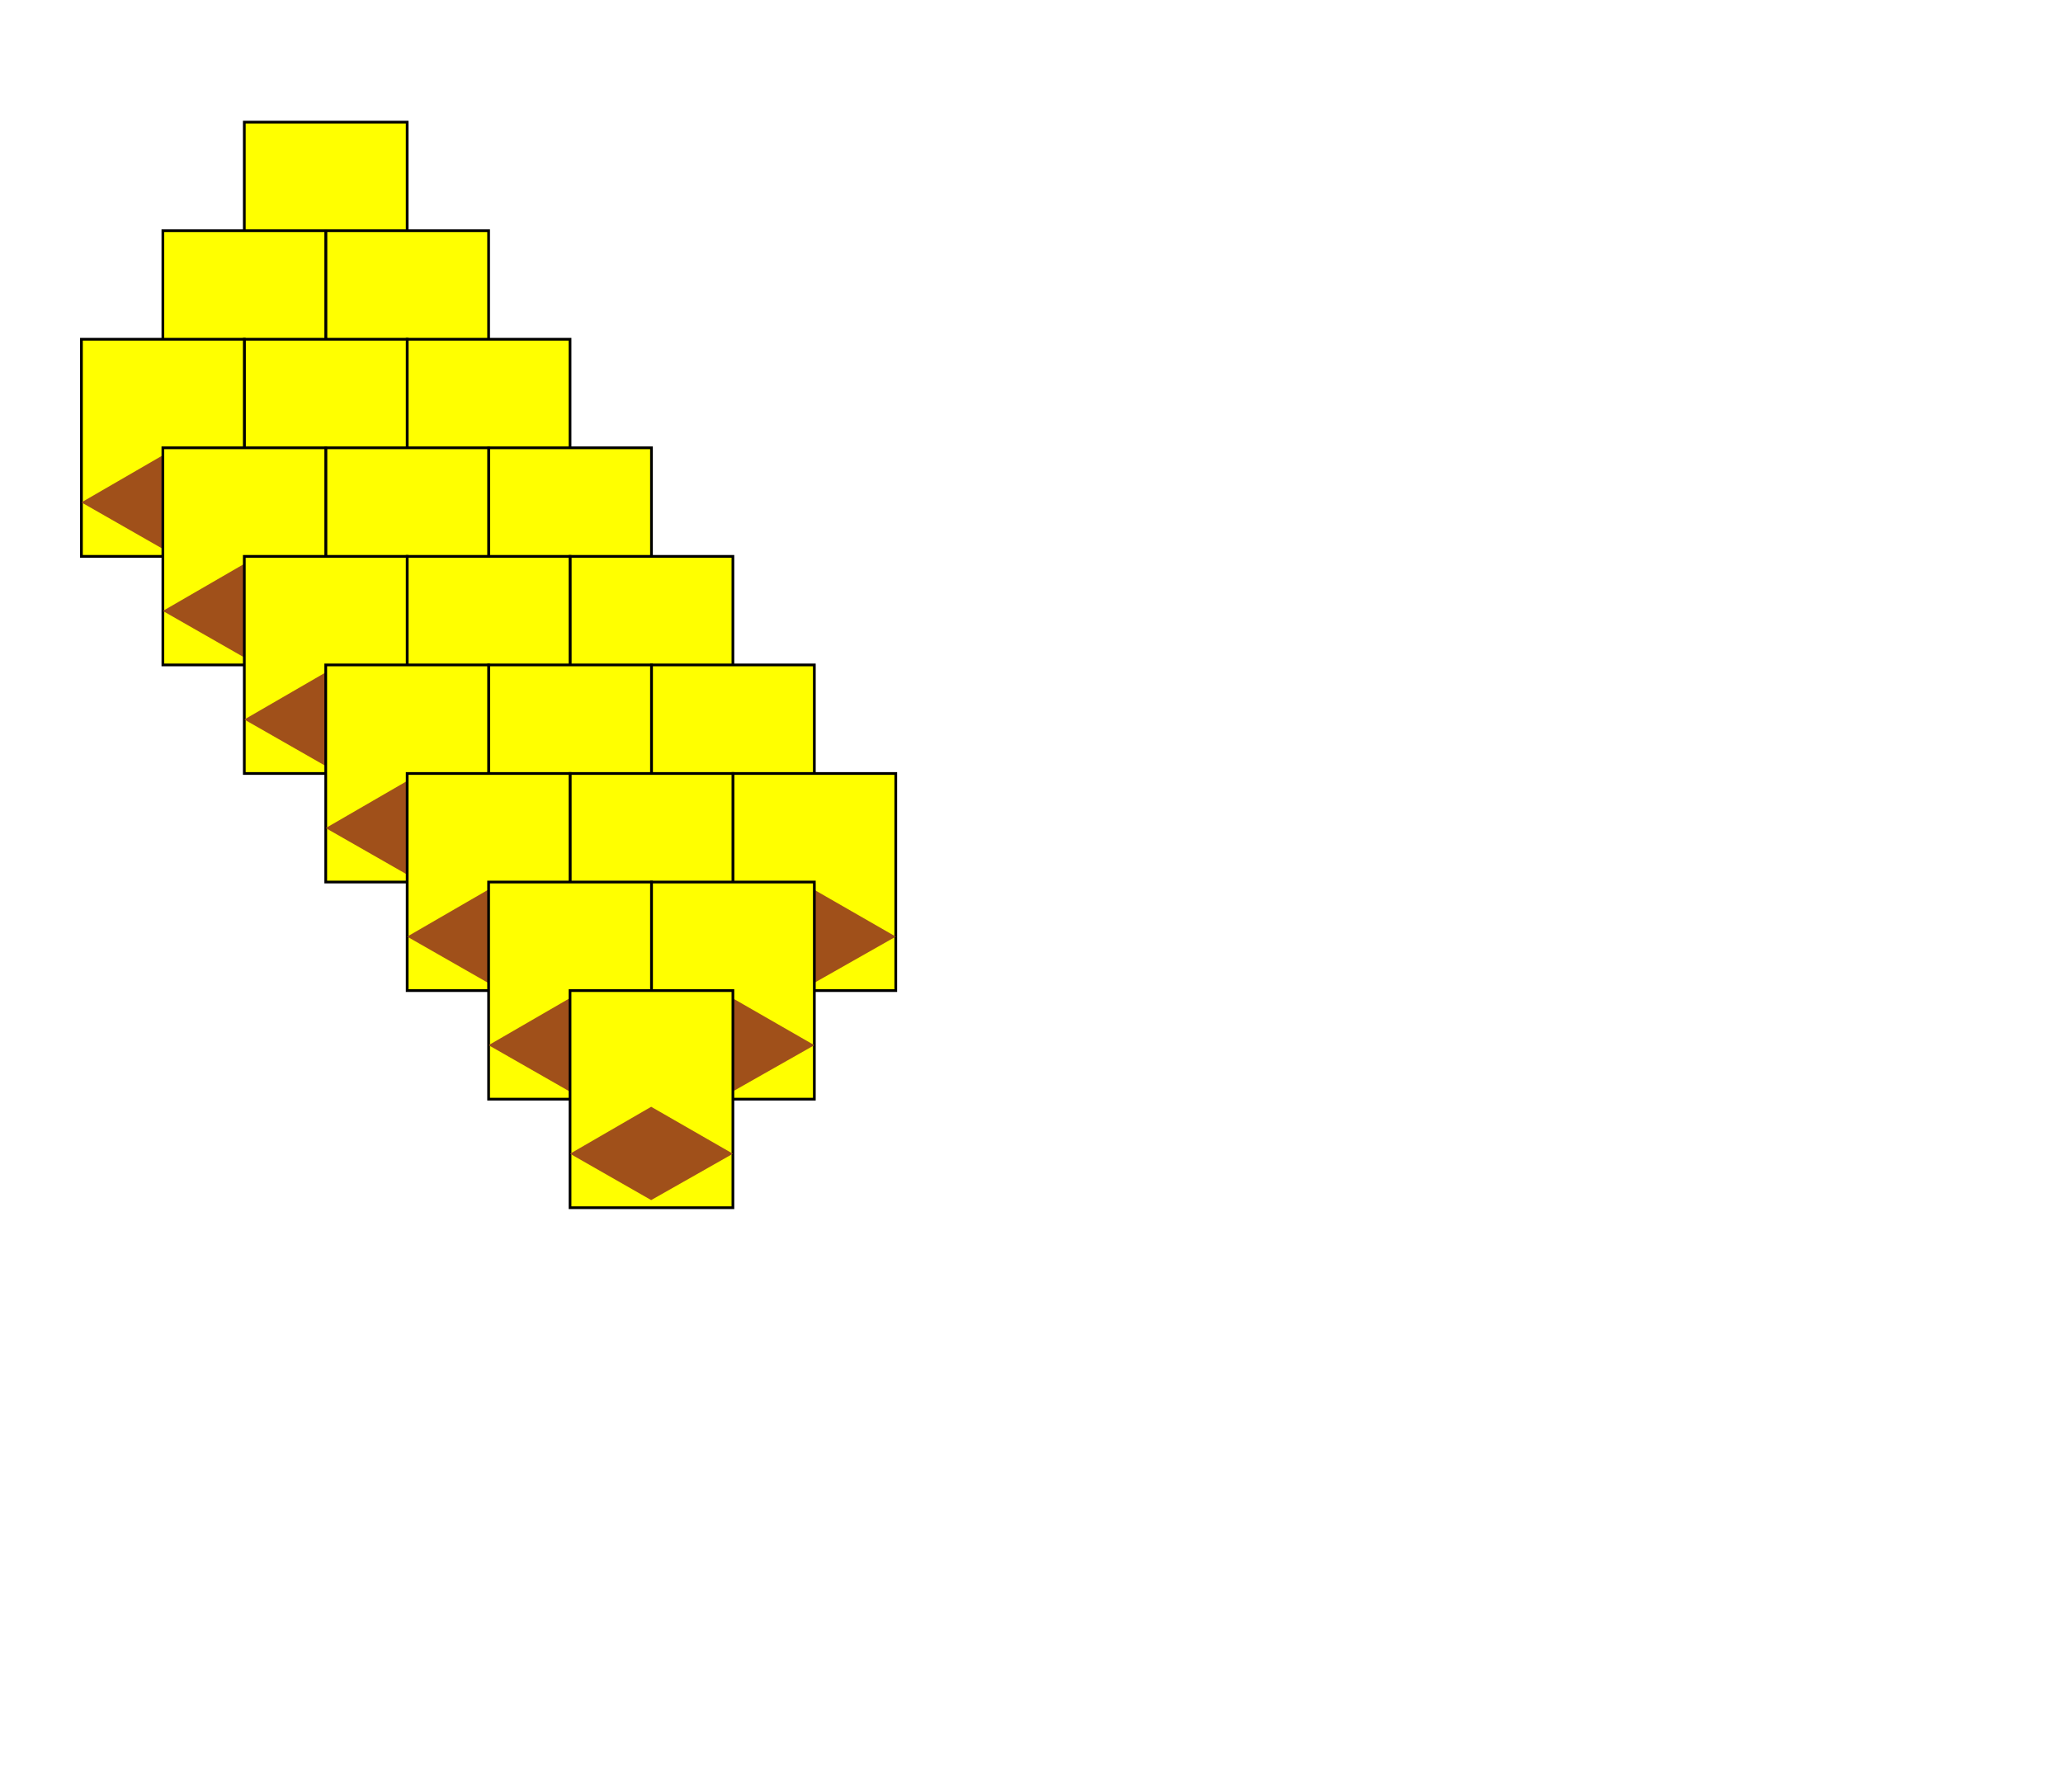
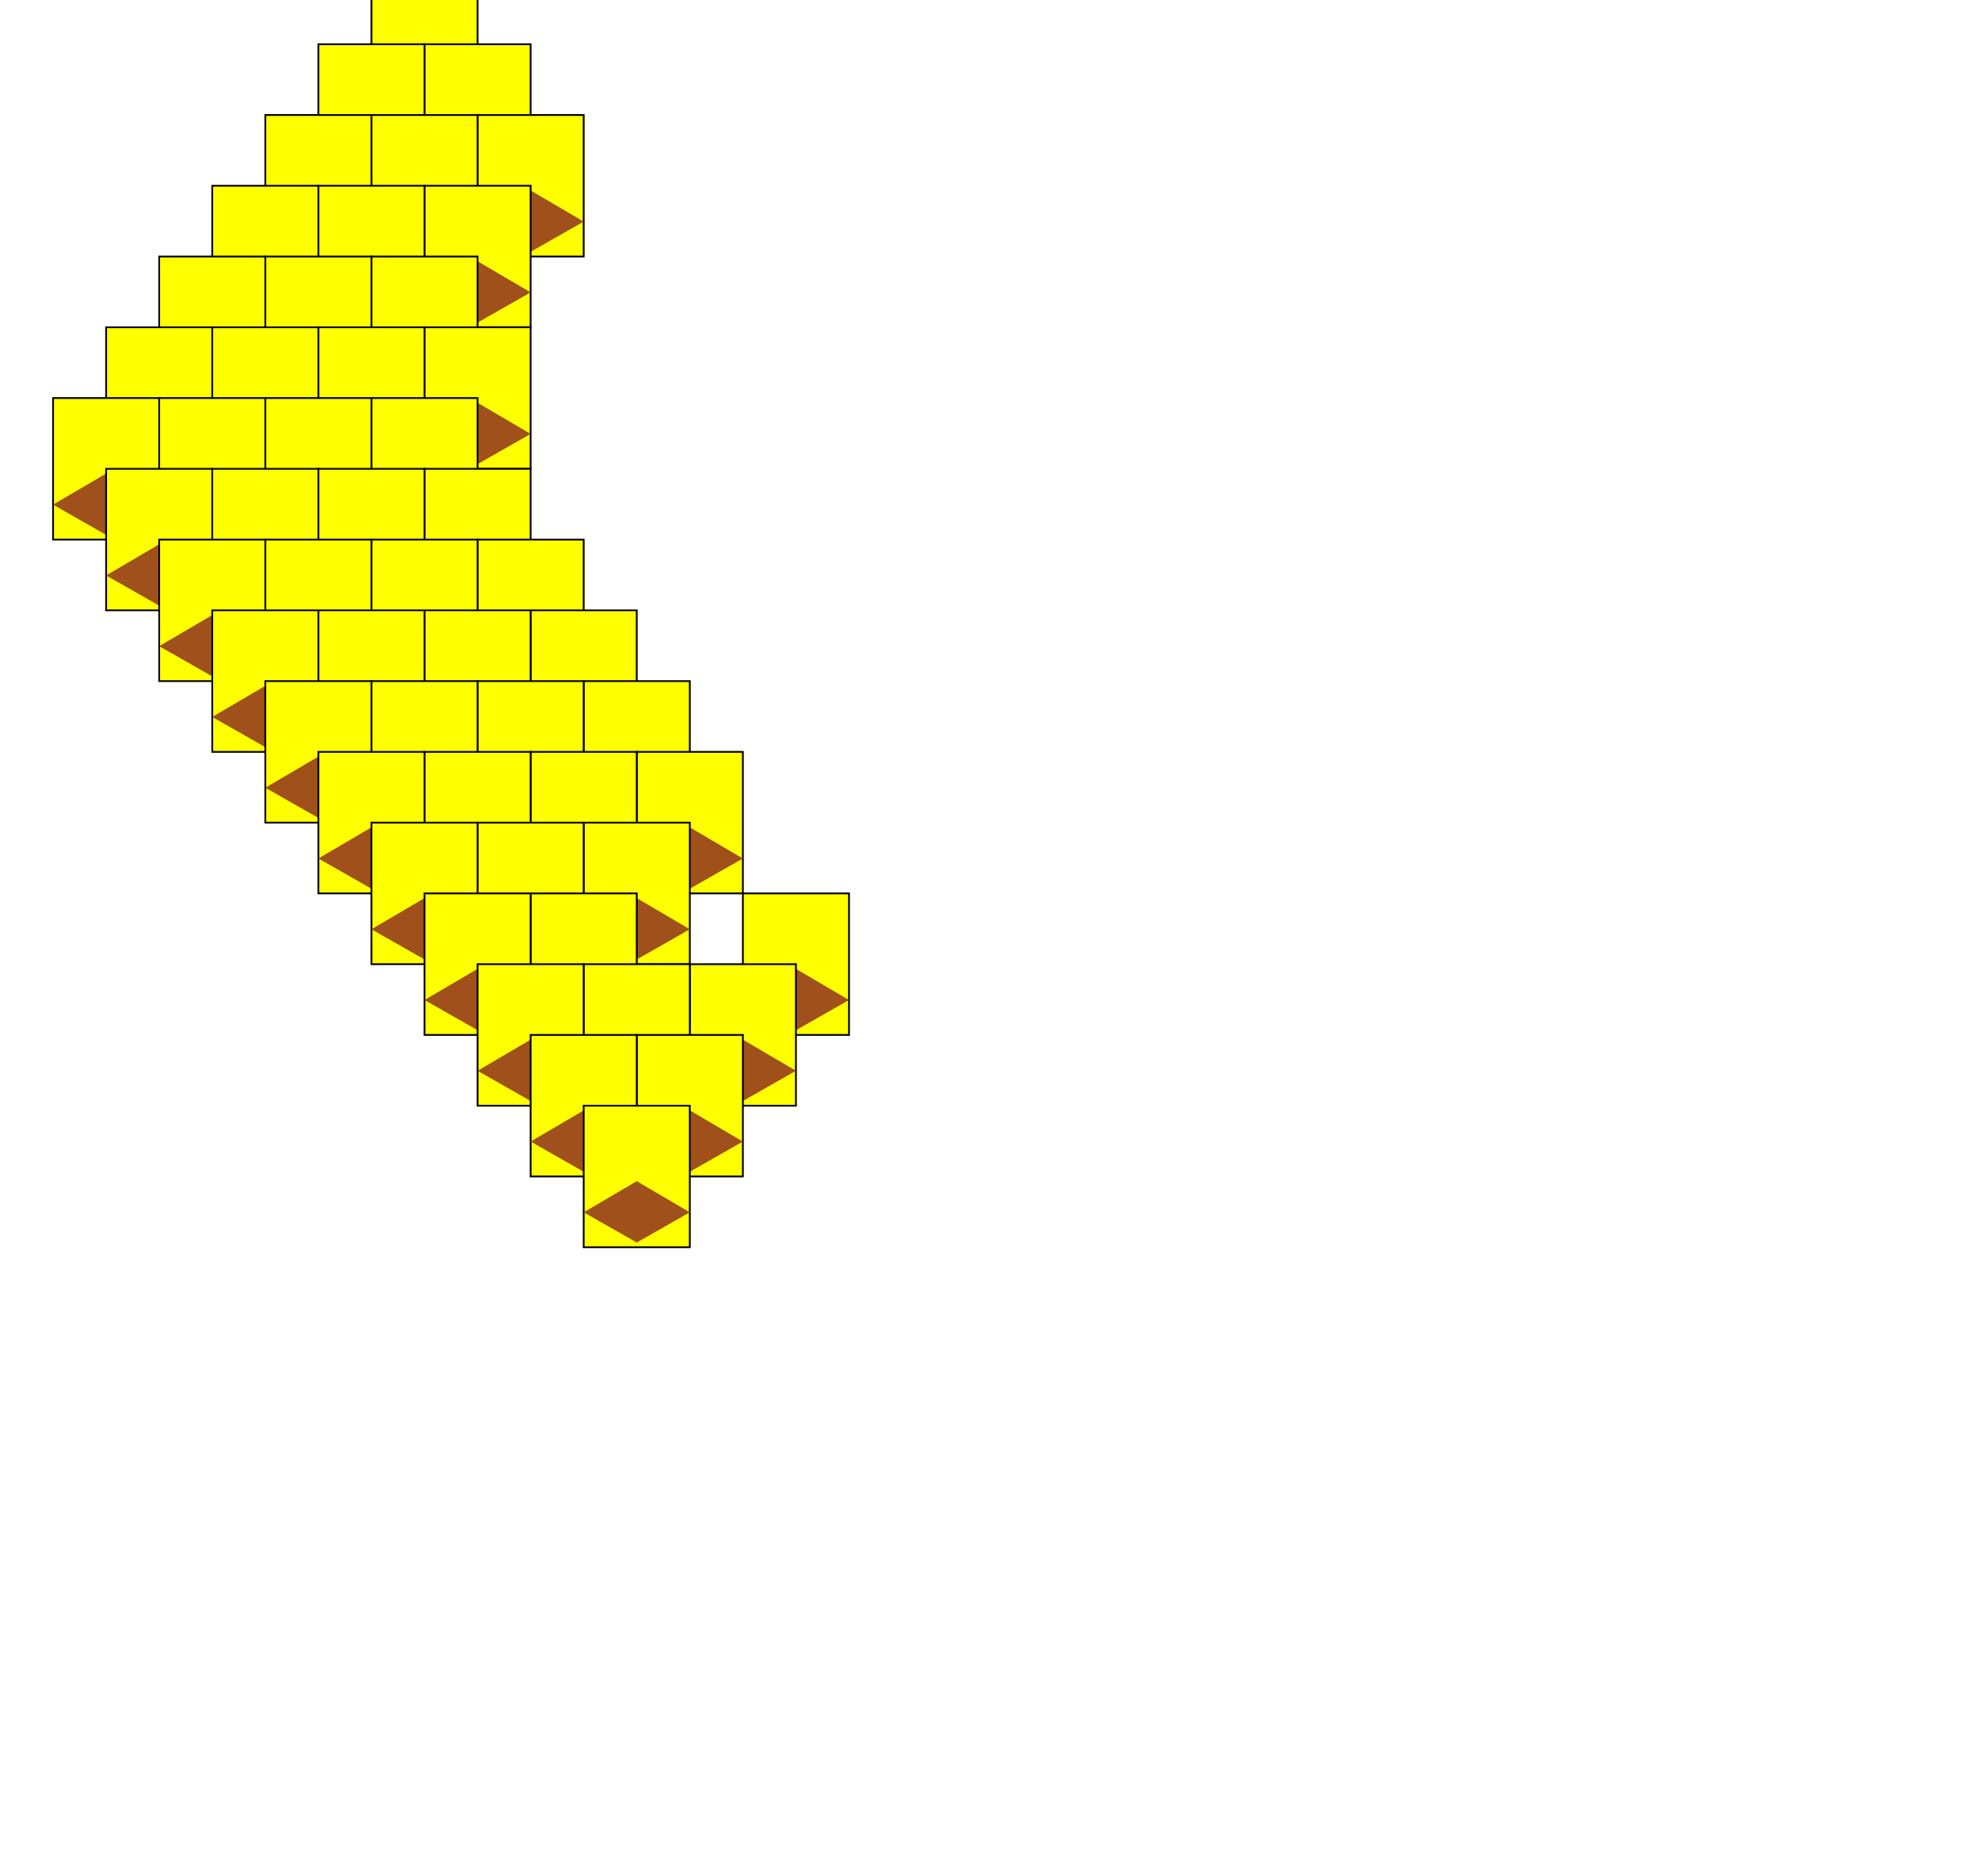
- <svg xmlns="http://www.w3.org/2000/svg" xmlns:xlink="http://www.w3.org/1999/xlink" baseProfile="full" height="660" version="1.1" width="760">
+ <svg xmlns="http://www.w3.org/2000/svg" xmlns:xlink="http://www.w3.org/1999/xlink" baseProfile="full" height="1060" version="1.1" width="1120">
  <defs>
-     <symbol id="grid" viewBox="0,0,267,153">
-       <polyline fill="#a0501a" points="133,153 0,77 133,0 267,77" />
+     <symbol id="grid" viewBox="0,0,266.4,154">
+       <polyline fill="#a0501a" points="133.2,0 0,78.16 133.2,154 266.4,78.16" />
    </symbol>
  </defs>
-   <rect fill="rgb(255,255,0)" height="80px" stroke="black" stroke-width="1" width="60px" x="90.0" y="45.0" />
-   <use height="80px" width="60px" x="90.0" xlink:href="#grid" y="65.0" />
-   <rect fill="rgb(255,255,0)" height="80px" stroke="black" stroke-width="1" width="60px" x="120.0" y="85.0" />
-   <use height="80px" width="60px" x="120.0" xlink:href="#grid" y="105.0" />
-   <rect fill="rgb(255,255,0)" height="80px" stroke="black" stroke-width="1" width="60px" x="150.0" y="125.0" />
-   <use height="80px" width="60px" x="150.0" xlink:href="#grid" y="145.0" />
-   <rect fill="rgb(255,255,0)" height="80px" stroke="black" stroke-width="1" width="60px" x="180.0" y="165.0" />
-   <use height="80px" width="60px" x="180.0" xlink:href="#grid" y="185.0" />
-   <rect fill="rgb(255,255,0)" height="80px" stroke="black" stroke-width="1" width="60px" x="210.0" y="205.0" />
-   <use height="80px" width="60px" x="210.0" xlink:href="#grid" y="225.0" />
-   <rect fill="rgb(255,255,0)" height="80px" stroke="black" stroke-width="1" width="60px" x="240.0" y="245.0" />
-   <use height="80px" width="60px" x="240.0" xlink:href="#grid" y="265.0" />
-   <rect fill="rgb(255,255,0)" height="80px" stroke="black" stroke-width="1" width="60px" x="270.0" y="285.0" />
-   <use height="80px" width="60px" x="270.0" xlink:href="#grid" y="305.0" />
-   <rect fill="rgb(255,255,0)" height="80px" stroke="black" stroke-width="1" width="60px" x="60.0" y="85.0" />
-   <use height="80px" width="60px" x="60.0" xlink:href="#grid" y="105.0" />
-   <rect fill="rgb(255,255,0)" height="80px" stroke="black" stroke-width="1" width="60px" x="90.0" y="125.0" />
-   <use height="80px" width="60px" x="90.0" xlink:href="#grid" y="145.0" />
-   <rect fill="rgb(255,255,0)" height="80px" stroke="black" stroke-width="1" width="60px" x="120.0" y="165.0" />
-   <use height="80px" width="60px" x="120.0" xlink:href="#grid" y="185.0" />
-   <rect fill="rgb(255,255,0)" height="80px" stroke="black" stroke-width="1" width="60px" x="150.0" y="205.0" />
-   <use height="80px" width="60px" x="150.0" xlink:href="#grid" y="225.0" />
-   <rect fill="rgb(255,255,0)" height="80px" stroke="black" stroke-width="1" width="60px" x="180.0" y="245.0" />
-   <use height="80px" width="60px" x="180.0" xlink:href="#grid" y="265.0" />
-   <rect fill="rgb(255,255,0)" height="80px" stroke="black" stroke-width="1" width="60px" x="210.0" y="285.0" />
-   <use height="80px" width="60px" x="210.0" xlink:href="#grid" y="305.0" />
-   <rect fill="rgb(255,255,0)" height="80px" stroke="black" stroke-width="1" width="60px" x="240.0" y="325.0" />
-   <use height="80px" width="60px" x="240.0" xlink:href="#grid" y="345.0" />
-   <rect fill="rgb(255,255,0)" height="80px" stroke="black" stroke-width="1" width="60px" x="30.0" y="125.0" />
-   <use height="80px" width="60px" x="30.0" xlink:href="#grid" y="145.0" />
-   <rect fill="rgb(255,255,0)" height="80px" stroke="black" stroke-width="1" width="60px" x="60.0" y="165.0" />
-   <use height="80px" width="60px" x="60.0" xlink:href="#grid" y="185.0" />
-   <rect fill="rgb(255,255,0)" height="80px" stroke="black" stroke-width="1" width="60px" x="90.0" y="205.0" />
-   <use height="80px" width="60px" x="90.0" xlink:href="#grid" y="225.0" />
-   <rect fill="rgb(255,255,0)" height="80px" stroke="black" stroke-width="1" width="60px" x="120.0" y="245.0" />
-   <use height="80px" width="60px" x="120.0" xlink:href="#grid" y="265.0" />
-   <rect fill="rgb(255,255,0)" height="80px" stroke="black" stroke-width="1" width="60px" x="150.0" y="285.0" />
-   <use height="80px" width="60px" x="150.0" xlink:href="#grid" y="305.0" />
-   <rect fill="rgb(255,255,0)" height="80px" stroke="black" stroke-width="1" width="60px" x="180.0" y="325.0" />
-   <use height="80px" width="60px" x="180.0" xlink:href="#grid" y="345.0" />
-   <rect fill="rgb(255,255,0)" height="80px" stroke="black" stroke-width="1" width="60px" x="210.0" y="365.0" />
-   <use height="80px" width="60px" x="210.0" xlink:href="#grid" y="385.0" />
+   <rect fill="rgb(255,255,0)" height="80px" stroke="black" stroke-width="1" width="60px" x="210.0" y="-15.0" />
+   <use height="80px" width="60px" x="210.0" xlink:href="#grid" y="5.0" />
+   <rect fill="rgb(255,255,0)" height="80px" stroke="black" stroke-width="1" width="60px" x="240.0" y="25.0" />
+   <use height="80px" width="60px" x="240.0" xlink:href="#grid" y="45.0" />
+   <rect fill="rgb(255,255,0)" height="80px" stroke="black" stroke-width="1" width="60px" x="270.0" y="65.0" />
+   <use height="80px" width="60px" x="270.0" xlink:href="#grid" y="85.0" />
+   <rect fill="rgb(255,255,0)" height="80px" stroke="black" stroke-width="1" width="60px" x="180.0" y="25.0" />
+   <use height="80px" width="60px" x="180.0" xlink:href="#grid" y="45.0" />
+   <rect fill="rgb(255,255,0)" height="80px" stroke="black" stroke-width="1" width="60px" x="210.0" y="65.0" />
+   <use height="80px" width="60px" x="210.0" xlink:href="#grid" y="85.0" />
+   <rect fill="rgb(255,255,0)" height="80px" stroke="black" stroke-width="1" width="60px" x="240.0" y="105.0" />
+   <use height="80px" width="60px" x="240.0" xlink:href="#grid" y="125.0" />
+   <rect fill="rgb(255,255,0)" height="80px" stroke="black" stroke-width="1" width="60px" x="150.0" y="65.0" />
+   <use height="80px" width="60px" x="150.0" xlink:href="#grid" y="85.0" />
+   <rect fill="rgb(255,255,0)" height="80px" stroke="black" stroke-width="1" width="60px" x="180.0" y="105.0" />
+   <use height="80px" width="60px" x="180.0" xlink:href="#grid" y="125.0" />
+   <rect fill="rgb(255,255,0)" height="80px" stroke="black" stroke-width="1" width="60px" x="210.0" y="145.0" />
+   <use height="80px" width="60px" x="210.0" xlink:href="#grid" y="165.0" />
+   <rect fill="rgb(255,255,0)" height="80px" stroke="black" stroke-width="1" width="60px" x="240.0" y="185.0" />
+   <use height="80px" width="60px" x="240.0" xlink:href="#grid" y="205.0" />
+   <rect fill="rgb(255,255,0)" height="80px" stroke="black" stroke-width="1" width="60px" x="120.0" y="105.0" />
+   <use height="80px" width="60px" x="120.0" xlink:href="#grid" y="125.0" />
+   <rect fill="rgb(255,255,0)" height="80px" stroke="black" stroke-width="1" width="60px" x="150.0" y="145.0" />
+   <use height="80px" width="60px" x="150.0" xlink:href="#grid" y="165.0" />
+   <rect fill="rgb(255,255,0)" height="80px" stroke="black" stroke-width="1" width="60px" x="180.0" y="185.0" />
+   <use height="80px" width="60px" x="180.0" xlink:href="#grid" y="205.0" />
+   <rect fill="rgb(255,255,0)" height="80px" stroke="black" stroke-width="1" width="60px" x="210.0" y="225.0" />
+   <use height="80px" width="60px" x="210.0" xlink:href="#grid" y="245.0" />
+   <rect fill="rgb(255,255,0)" height="80px" stroke="black" stroke-width="1" width="60px" x="240.0" y="265.0" />
+   <use height="80px" width="60px" x="240.0" xlink:href="#grid" y="285.0" />
+   <rect fill="rgb(255,255,0)" height="80px" stroke="black" stroke-width="1" width="60px" x="270.0" y="305.0" />
+   <use height="80px" width="60px" x="270.0" xlink:href="#grid" y="325.0" />
+   <rect fill="rgb(255,255,0)" height="80px" stroke="black" stroke-width="1" width="60px" x="300.0" y="345.0" />
+   <use height="80px" width="60px" x="300.0" xlink:href="#grid" y="365.0" />
+   <rect fill="rgb(255,255,0)" height="80px" stroke="black" stroke-width="1" width="60px" x="330.0" y="385.0" />
+   <use height="80px" width="60px" x="330.0" xlink:href="#grid" y="405.0" />
+   <rect fill="rgb(255,255,0)" height="80px" stroke="black" stroke-width="1" width="60px" x="360.0" y="425.0" />
+   <use height="80px" width="60px" x="360.0" xlink:href="#grid" y="445.0" />
+   <rect fill="rgb(255,255,0)" height="80px" stroke="black" stroke-width="1" width="60px" x="420.0" y="505.0" />
+   <use height="80px" width="60px" x="420.0" xlink:href="#grid" y="525.0" />
+   <rect fill="rgb(255,255,0)" height="80px" stroke="black" stroke-width="1" width="60px" x="90.0" y="145.0" />
+   <use height="80px" width="60px" x="90.0" xlink:href="#grid" y="165.0" />
+   <rect fill="rgb(255,255,0)" height="80px" stroke="black" stroke-width="1" width="60px" x="120.0" y="185.0" />
+   <use height="80px" width="60px" x="120.0" xlink:href="#grid" y="205.0" />
+   <rect fill="rgb(255,255,0)" height="80px" stroke="black" stroke-width="1" width="60px" x="150.0" y="225.0" />
+   <use height="80px" width="60px" x="150.0" xlink:href="#grid" y="245.0" />
+   <rect fill="rgb(255,255,0)" height="80px" stroke="black" stroke-width="1" width="60px" x="180.0" y="265.0" />
+   <use height="80px" width="60px" x="180.0" xlink:href="#grid" y="285.0" />
+   <rect fill="rgb(255,255,0)" height="80px" stroke="black" stroke-width="1" width="60px" x="210.0" y="305.0" />
+   <use height="80px" width="60px" x="210.0" xlink:href="#grid" y="325.0" />
+   <rect fill="rgb(255,255,0)" height="80px" stroke="black" stroke-width="1" width="60px" x="240.0" y="345.0" />
+   <use height="80px" width="60px" x="240.0" xlink:href="#grid" y="365.0" />
+   <rect fill="rgb(255,255,0)" height="80px" stroke="black" stroke-width="1" width="60px" x="270.0" y="385.0" />
+   <use height="80px" width="60px" x="270.0" xlink:href="#grid" y="405.0" />
+   <rect fill="rgb(255,255,0)" height="80px" stroke="black" stroke-width="1" width="60px" x="300.0" y="425.0" />
+   <use height="80px" width="60px" x="300.0" xlink:href="#grid" y="445.0" />
+   <rect fill="rgb(255,255,0)" height="80px" stroke="black" stroke-width="1" width="60px" x="330.0" y="465.0" />
+   <use height="80px" width="60px" x="330.0" xlink:href="#grid" y="485.0" />
+   <rect fill="rgb(255,255,0)" height="80px" stroke="black" stroke-width="1" width="60px" x="390.0" y="545.0" />
+   <use height="80px" width="60px" x="390.0" xlink:href="#grid" y="565.0" />
+   <rect fill="rgb(255,255,0)" height="80px" stroke="black" stroke-width="1" width="60px" x="60.0" y="185.0" />
+   <use height="80px" width="60px" x="60.0" xlink:href="#grid" y="205.0" />
+   <rect fill="rgb(255,255,0)" height="80px" stroke="black" stroke-width="1" width="60px" x="90.0" y="225.0" />
+   <use height="80px" width="60px" x="90.0" xlink:href="#grid" y="245.0" />
+   <rect fill="rgb(255,255,0)" height="80px" stroke="black" stroke-width="1" width="60px" x="120.0" y="265.0" />
+   <use height="80px" width="60px" x="120.0" xlink:href="#grid" y="285.0" />
+   <rect fill="rgb(255,255,0)" height="80px" stroke="black" stroke-width="1" width="60px" x="150.0" y="305.0" />
+   <use height="80px" width="60px" x="150.0" xlink:href="#grid" y="325.0" />
+   <rect fill="rgb(255,255,0)" height="80px" stroke="black" stroke-width="1" width="60px" x="180.0" y="345.0" />
+   <use height="80px" width="60px" x="180.0" xlink:href="#grid" y="365.0" />
+   <rect fill="rgb(255,255,0)" height="80px" stroke="black" stroke-width="1" width="60px" x="210.0" y="385.0" />
+   <use height="80px" width="60px" x="210.0" xlink:href="#grid" y="405.0" />
+   <rect fill="rgb(255,255,0)" height="80px" stroke="black" stroke-width="1" width="60px" x="240.0" y="425.0" />
+   <use height="80px" width="60px" x="240.0" xlink:href="#grid" y="445.0" />
+   <rect fill="rgb(255,255,0)" height="80px" stroke="black" stroke-width="1" width="60px" x="270.0" y="465.0" />
+   <use height="80px" width="60px" x="270.0" xlink:href="#grid" y="485.0" />
+   <rect fill="rgb(255,255,0)" height="80px" stroke="black" stroke-width="1" width="60px" x="300.0" y="505.0" />
+   <use height="80px" width="60px" x="300.0" xlink:href="#grid" y="525.0" />
+   <rect fill="rgb(255,255,0)" height="80px" stroke="black" stroke-width="1" width="60px" x="330.0" y="545.0" />
+   <use height="80px" width="60px" x="330.0" xlink:href="#grid" y="565.0" />
+   <rect fill="rgb(255,255,0)" height="80px" stroke="black" stroke-width="1" width="60px" x="360.0" y="585.0" />
+   <use height="80px" width="60px" x="360.0" xlink:href="#grid" y="605.0" />
+   <rect fill="rgb(255,255,0)" height="80px" stroke="black" stroke-width="1" width="60px" x="30.0" y="225.0" />
+   <use height="80px" width="60px" x="30.0" xlink:href="#grid" y="245.0" />
+   <rect fill="rgb(255,255,0)" height="80px" stroke="black" stroke-width="1" width="60px" x="60.0" y="265.0" />
+   <use height="80px" width="60px" x="60.0" xlink:href="#grid" y="285.0" />
+   <rect fill="rgb(255,255,0)" height="80px" stroke="black" stroke-width="1" width="60px" x="90.0" y="305.0" />
+   <use height="80px" width="60px" x="90.0" xlink:href="#grid" y="325.0" />
+   <rect fill="rgb(255,255,0)" height="80px" stroke="black" stroke-width="1" width="60px" x="120.0" y="345.0" />
+   <use height="80px" width="60px" x="120.0" xlink:href="#grid" y="365.0" />
+   <rect fill="rgb(255,255,0)" height="80px" stroke="black" stroke-width="1" width="60px" x="150.0" y="385.0" />
+   <use height="80px" width="60px" x="150.0" xlink:href="#grid" y="405.0" />
+   <rect fill="rgb(255,255,0)" height="80px" stroke="black" stroke-width="1" width="60px" x="180.0" y="425.0" />
+   <use height="80px" width="60px" x="180.0" xlink:href="#grid" y="445.0" />
+   <rect fill="rgb(255,255,0)" height="80px" stroke="black" stroke-width="1" width="60px" x="210.0" y="465.0" />
+   <use height="80px" width="60px" x="210.0" xlink:href="#grid" y="485.0" />
+   <rect fill="rgb(255,255,0)" height="80px" stroke="black" stroke-width="1" width="60px" x="240.0" y="505.0" />
+   <use height="80px" width="60px" x="240.0" xlink:href="#grid" y="525.0" />
+   <rect fill="rgb(255,255,0)" height="80px" stroke="black" stroke-width="1" width="60px" x="270.0" y="545.0" />
+   <use height="80px" width="60px" x="270.0" xlink:href="#grid" y="565.0" />
+   <rect fill="rgb(255,255,0)" height="80px" stroke="black" stroke-width="1" width="60px" x="300.0" y="585.0" />
+   <use height="80px" width="60px" x="300.0" xlink:href="#grid" y="605.0" />
+   <rect fill="rgb(255,255,0)" height="80px" stroke="black" stroke-width="1" width="60px" x="330.0" y="625.0" />
+   <use height="80px" width="60px" x="330.0" xlink:href="#grid" y="645.0" />
</svg>
